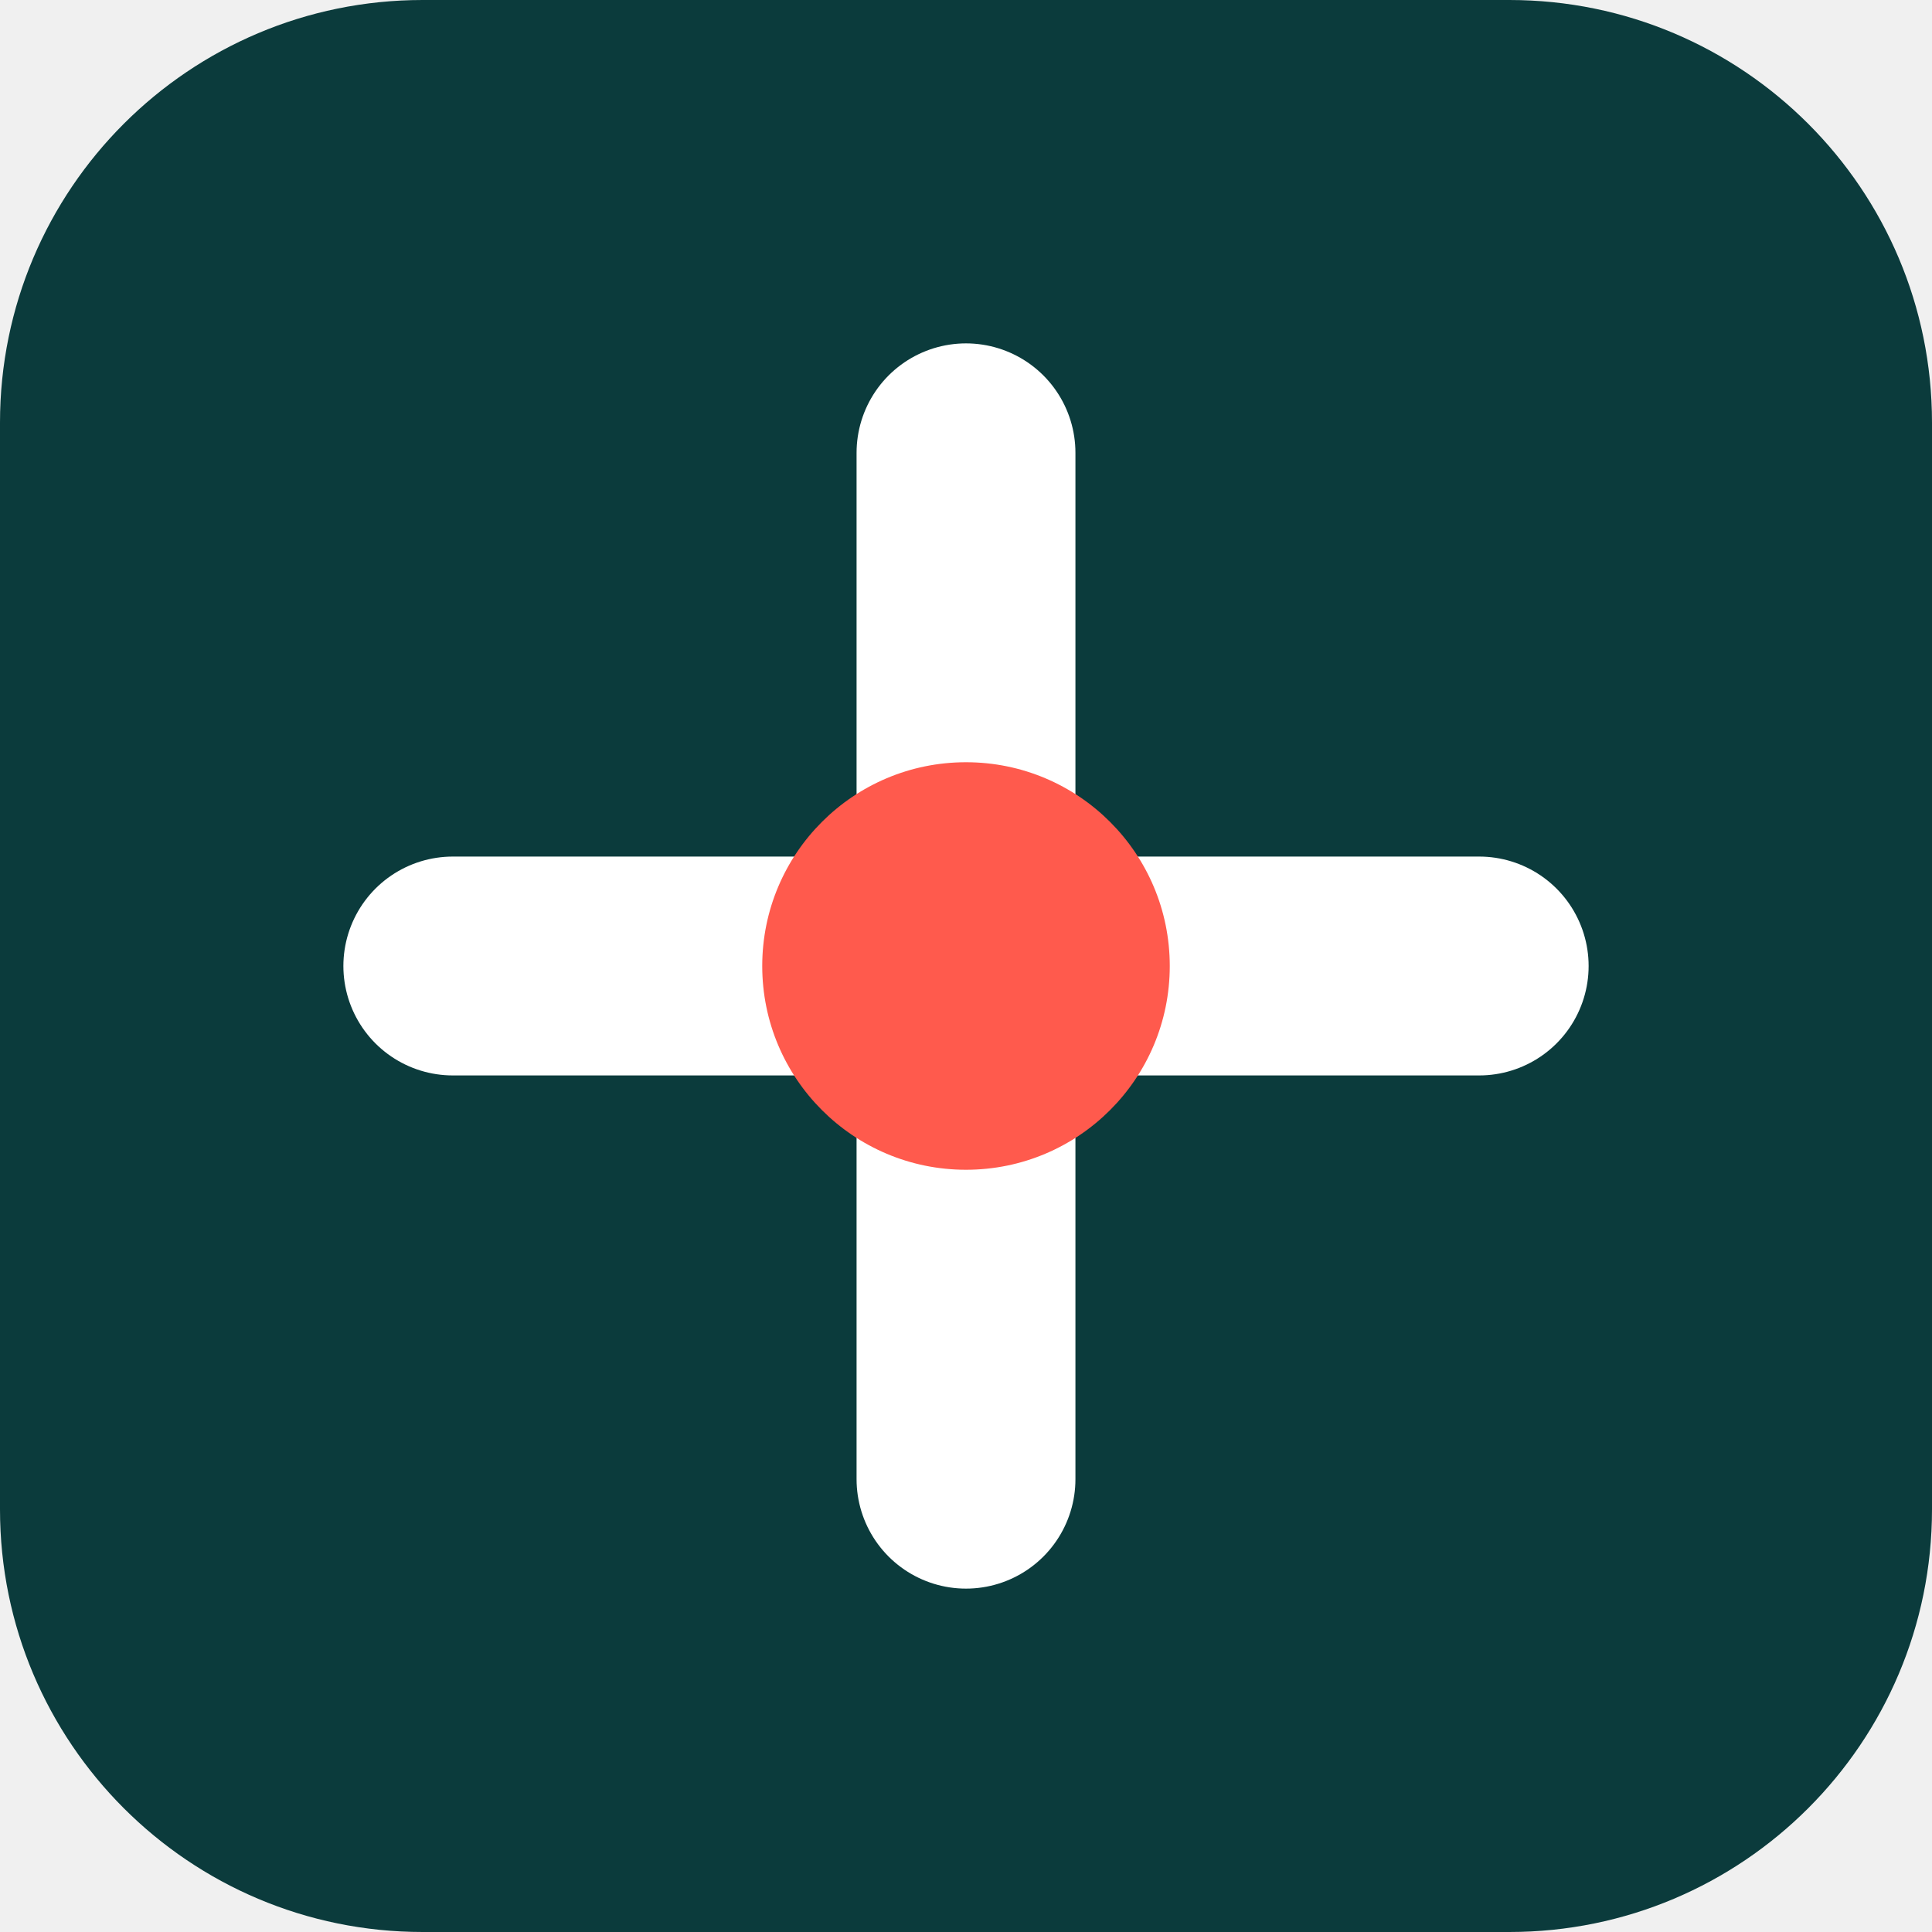
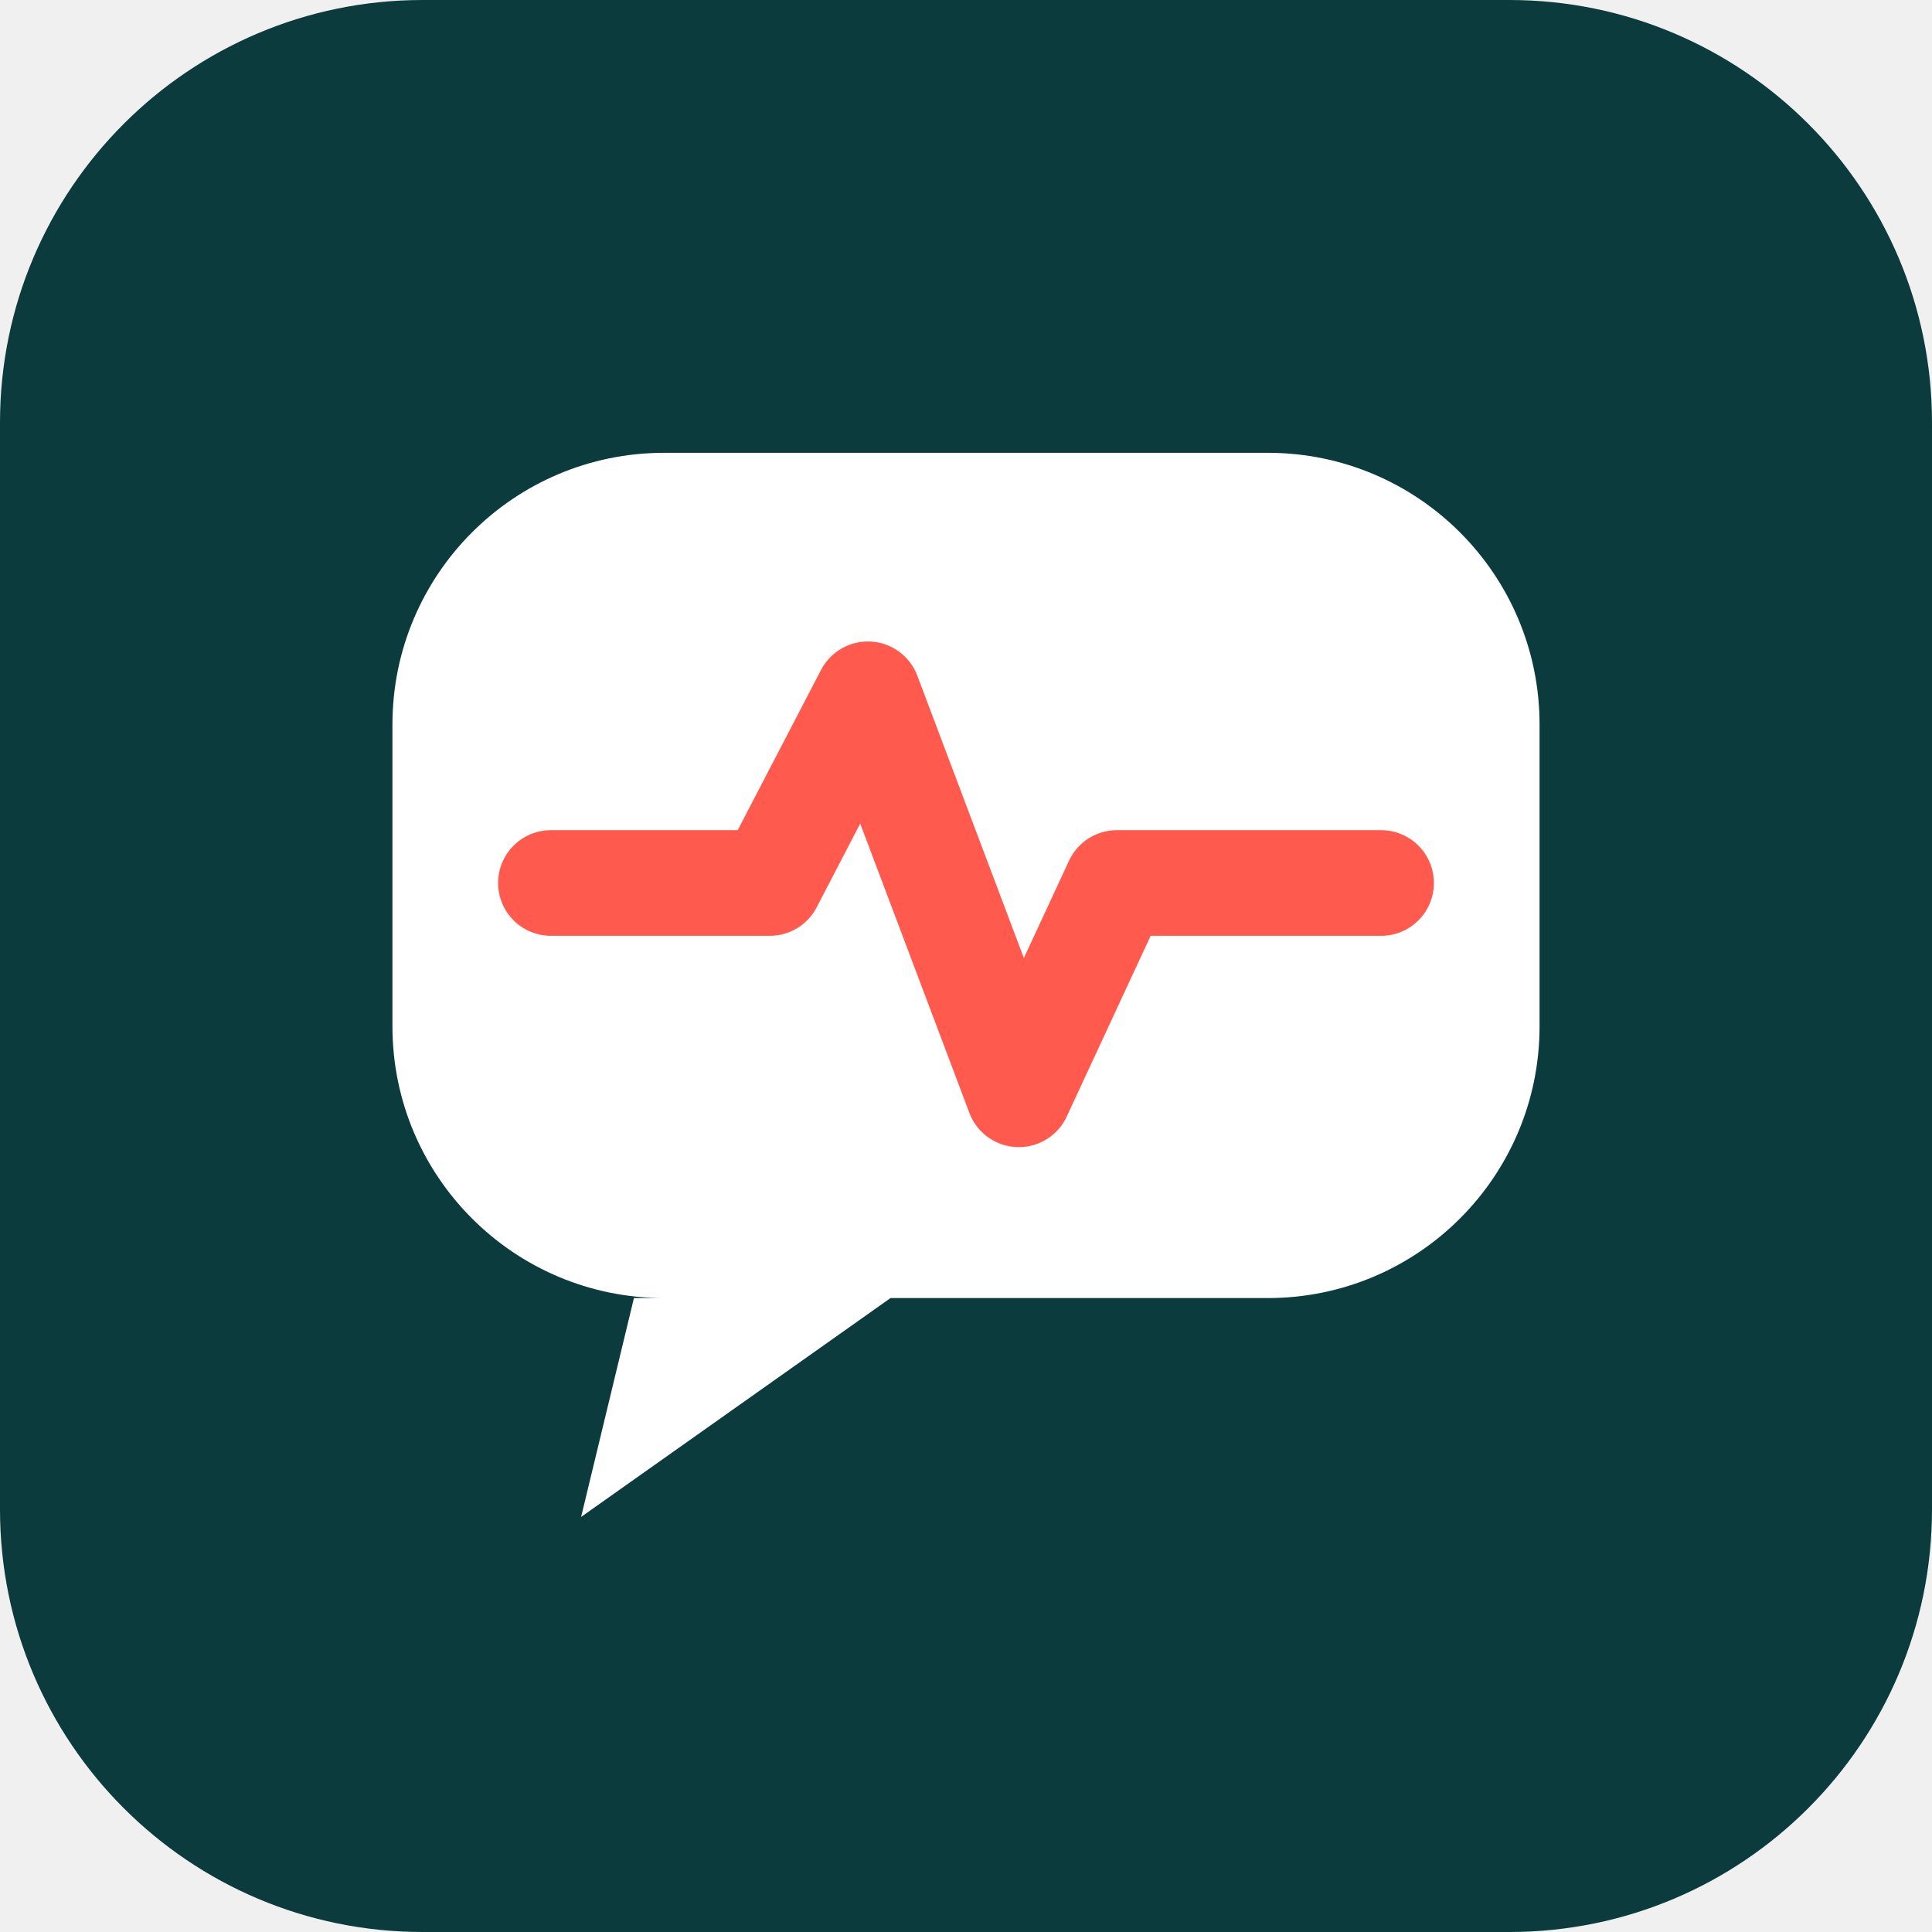
<svg xmlns="http://www.w3.org/2000/svg" viewBox="0 0 512 512" role="img" aria-label="가족 의료지갑">
  <rect width="512" height="512" rx="112" fill="#0b3b3c" />
-   <path d="M256 120v272M120 256h272" stroke="#ffffff" stroke-width="58" stroke-linecap="round" />
-   <circle cx="256" cy="256" r="54" fill="#ff5a4d" />
+   <path d="M176 120h160a72 72 0 0 1 72 72v80a72 72 0 0 1-72 72H236l-82 58 14-58h8a72 72 0 0 1-72-72v-80a72 72 0 0 1 72-72z" fill="#ffffff" />
+   <polyline points="146,234 204,234 230,184 270,290 296,234 366,234" fill="none" stroke="#ff5a4d" stroke-width="28" stroke-linecap="round" stroke-linejoin="round" />
</svg>
